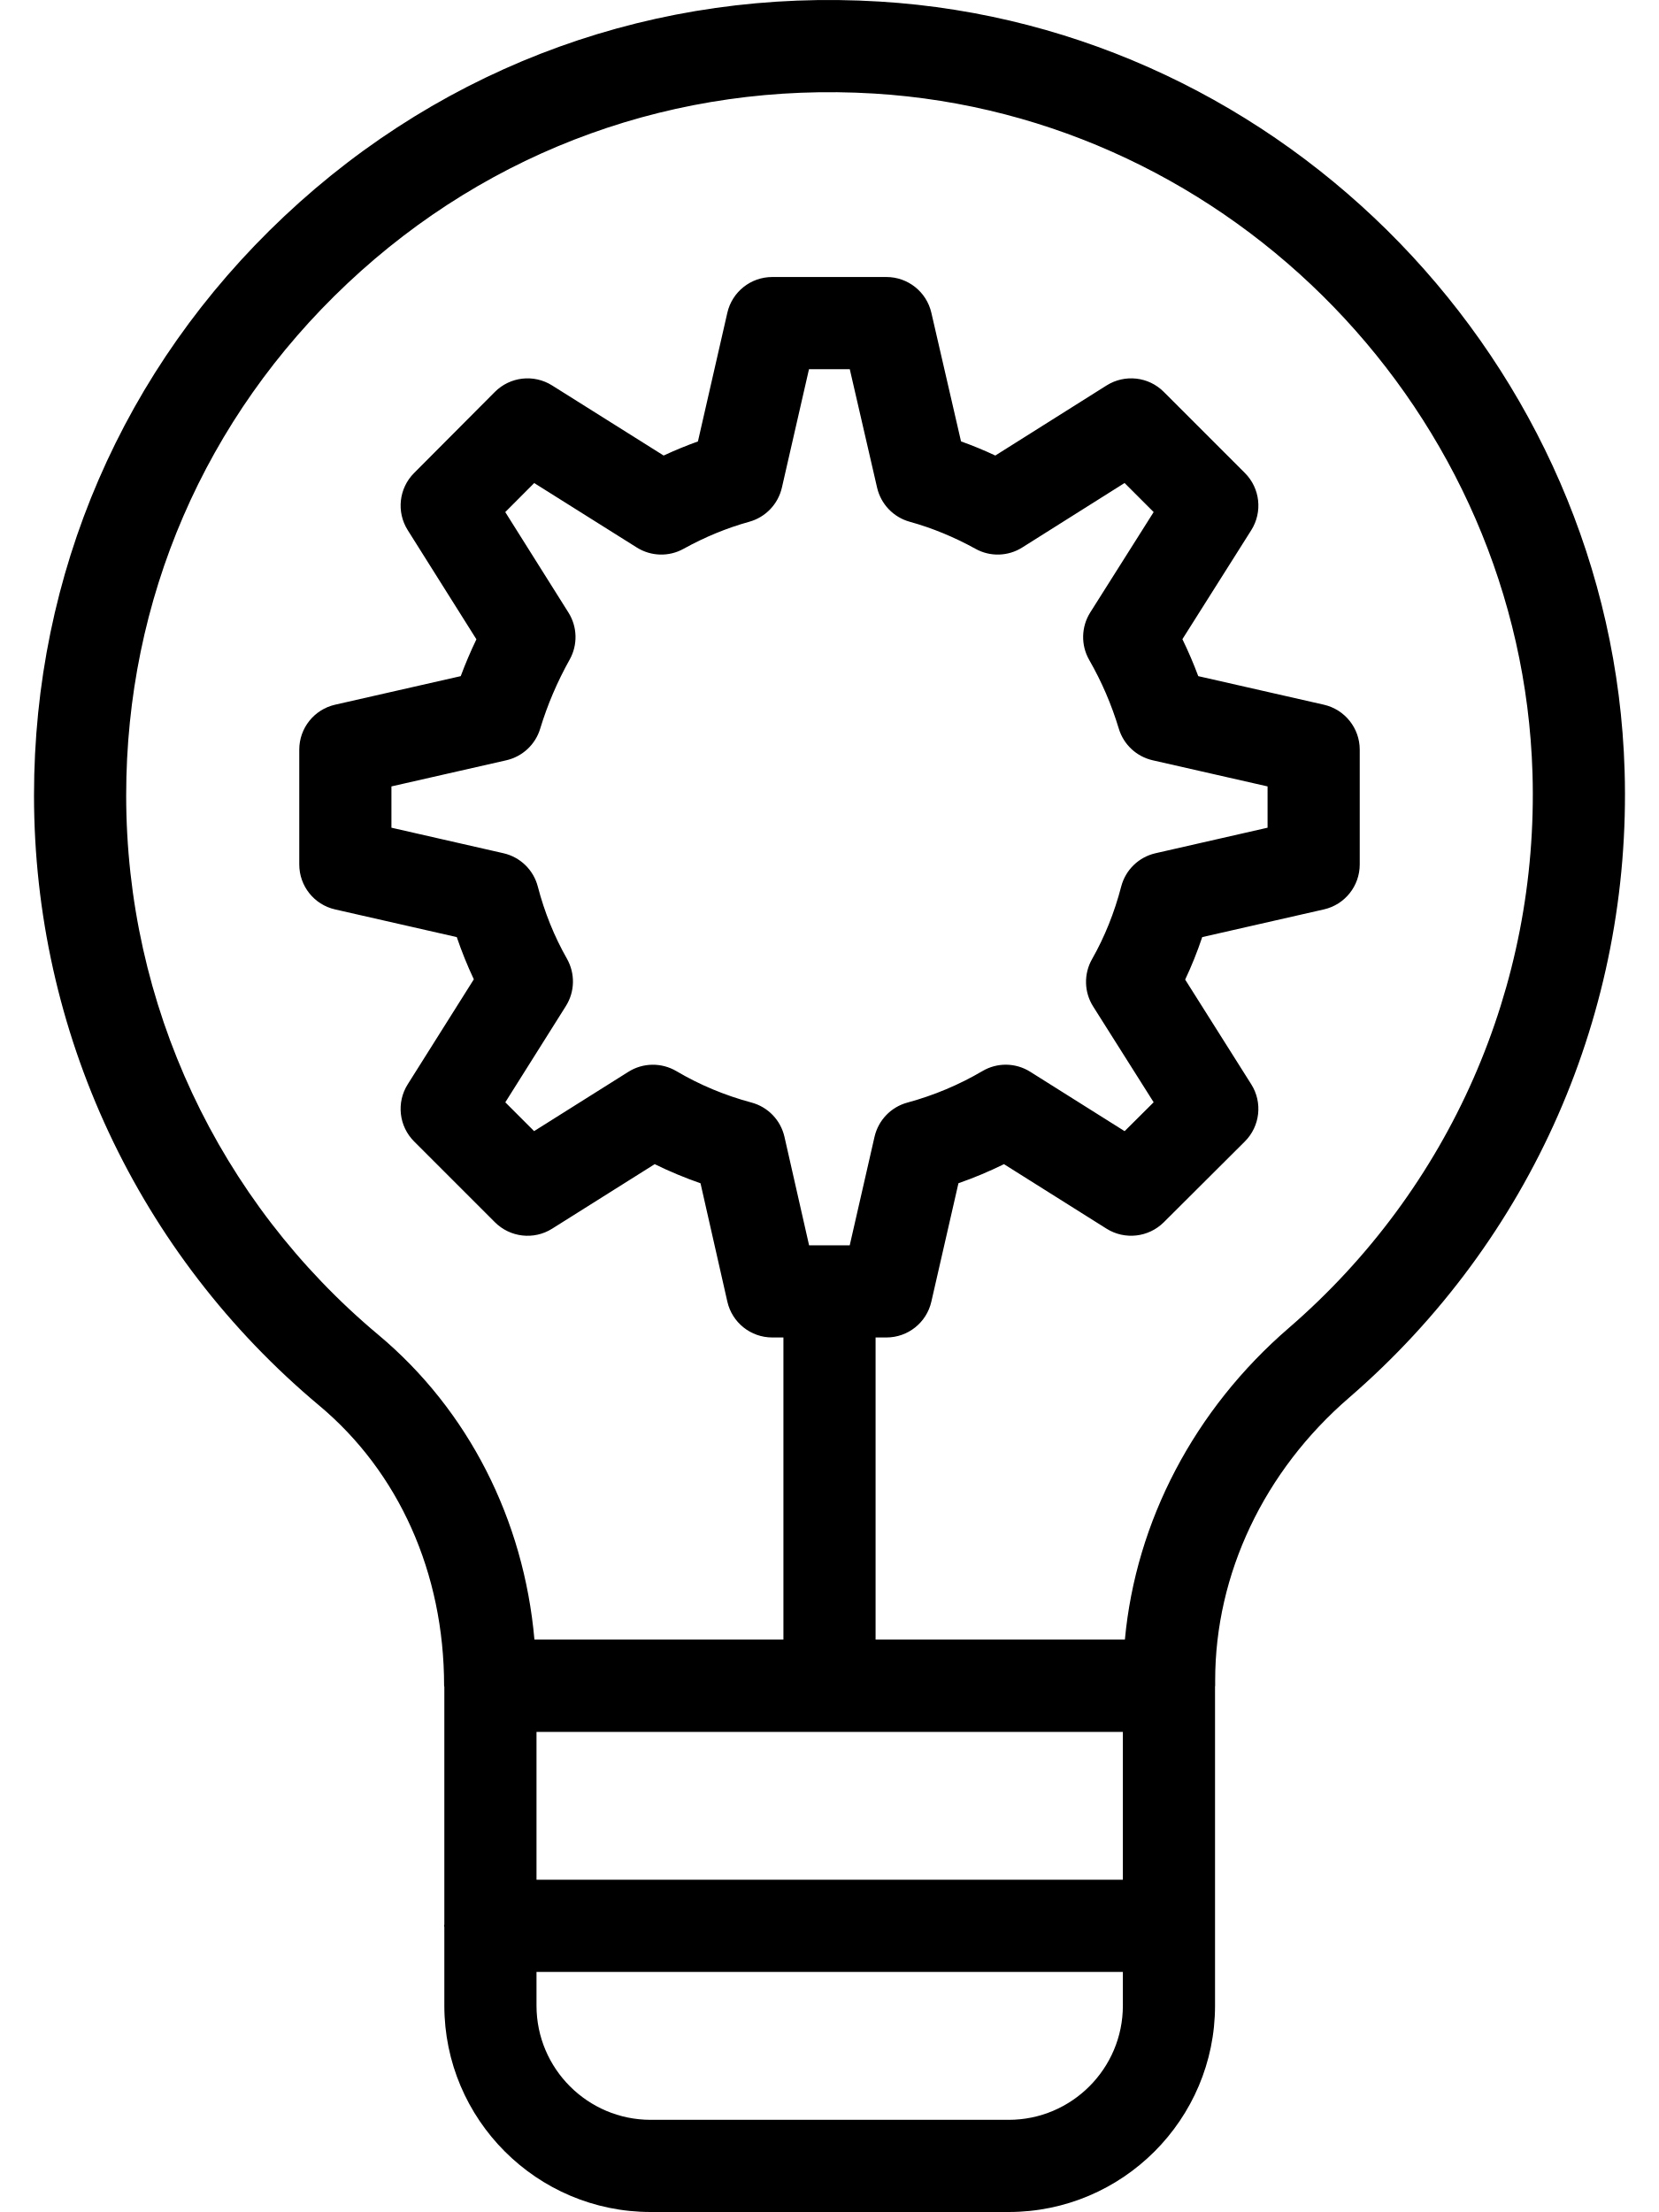
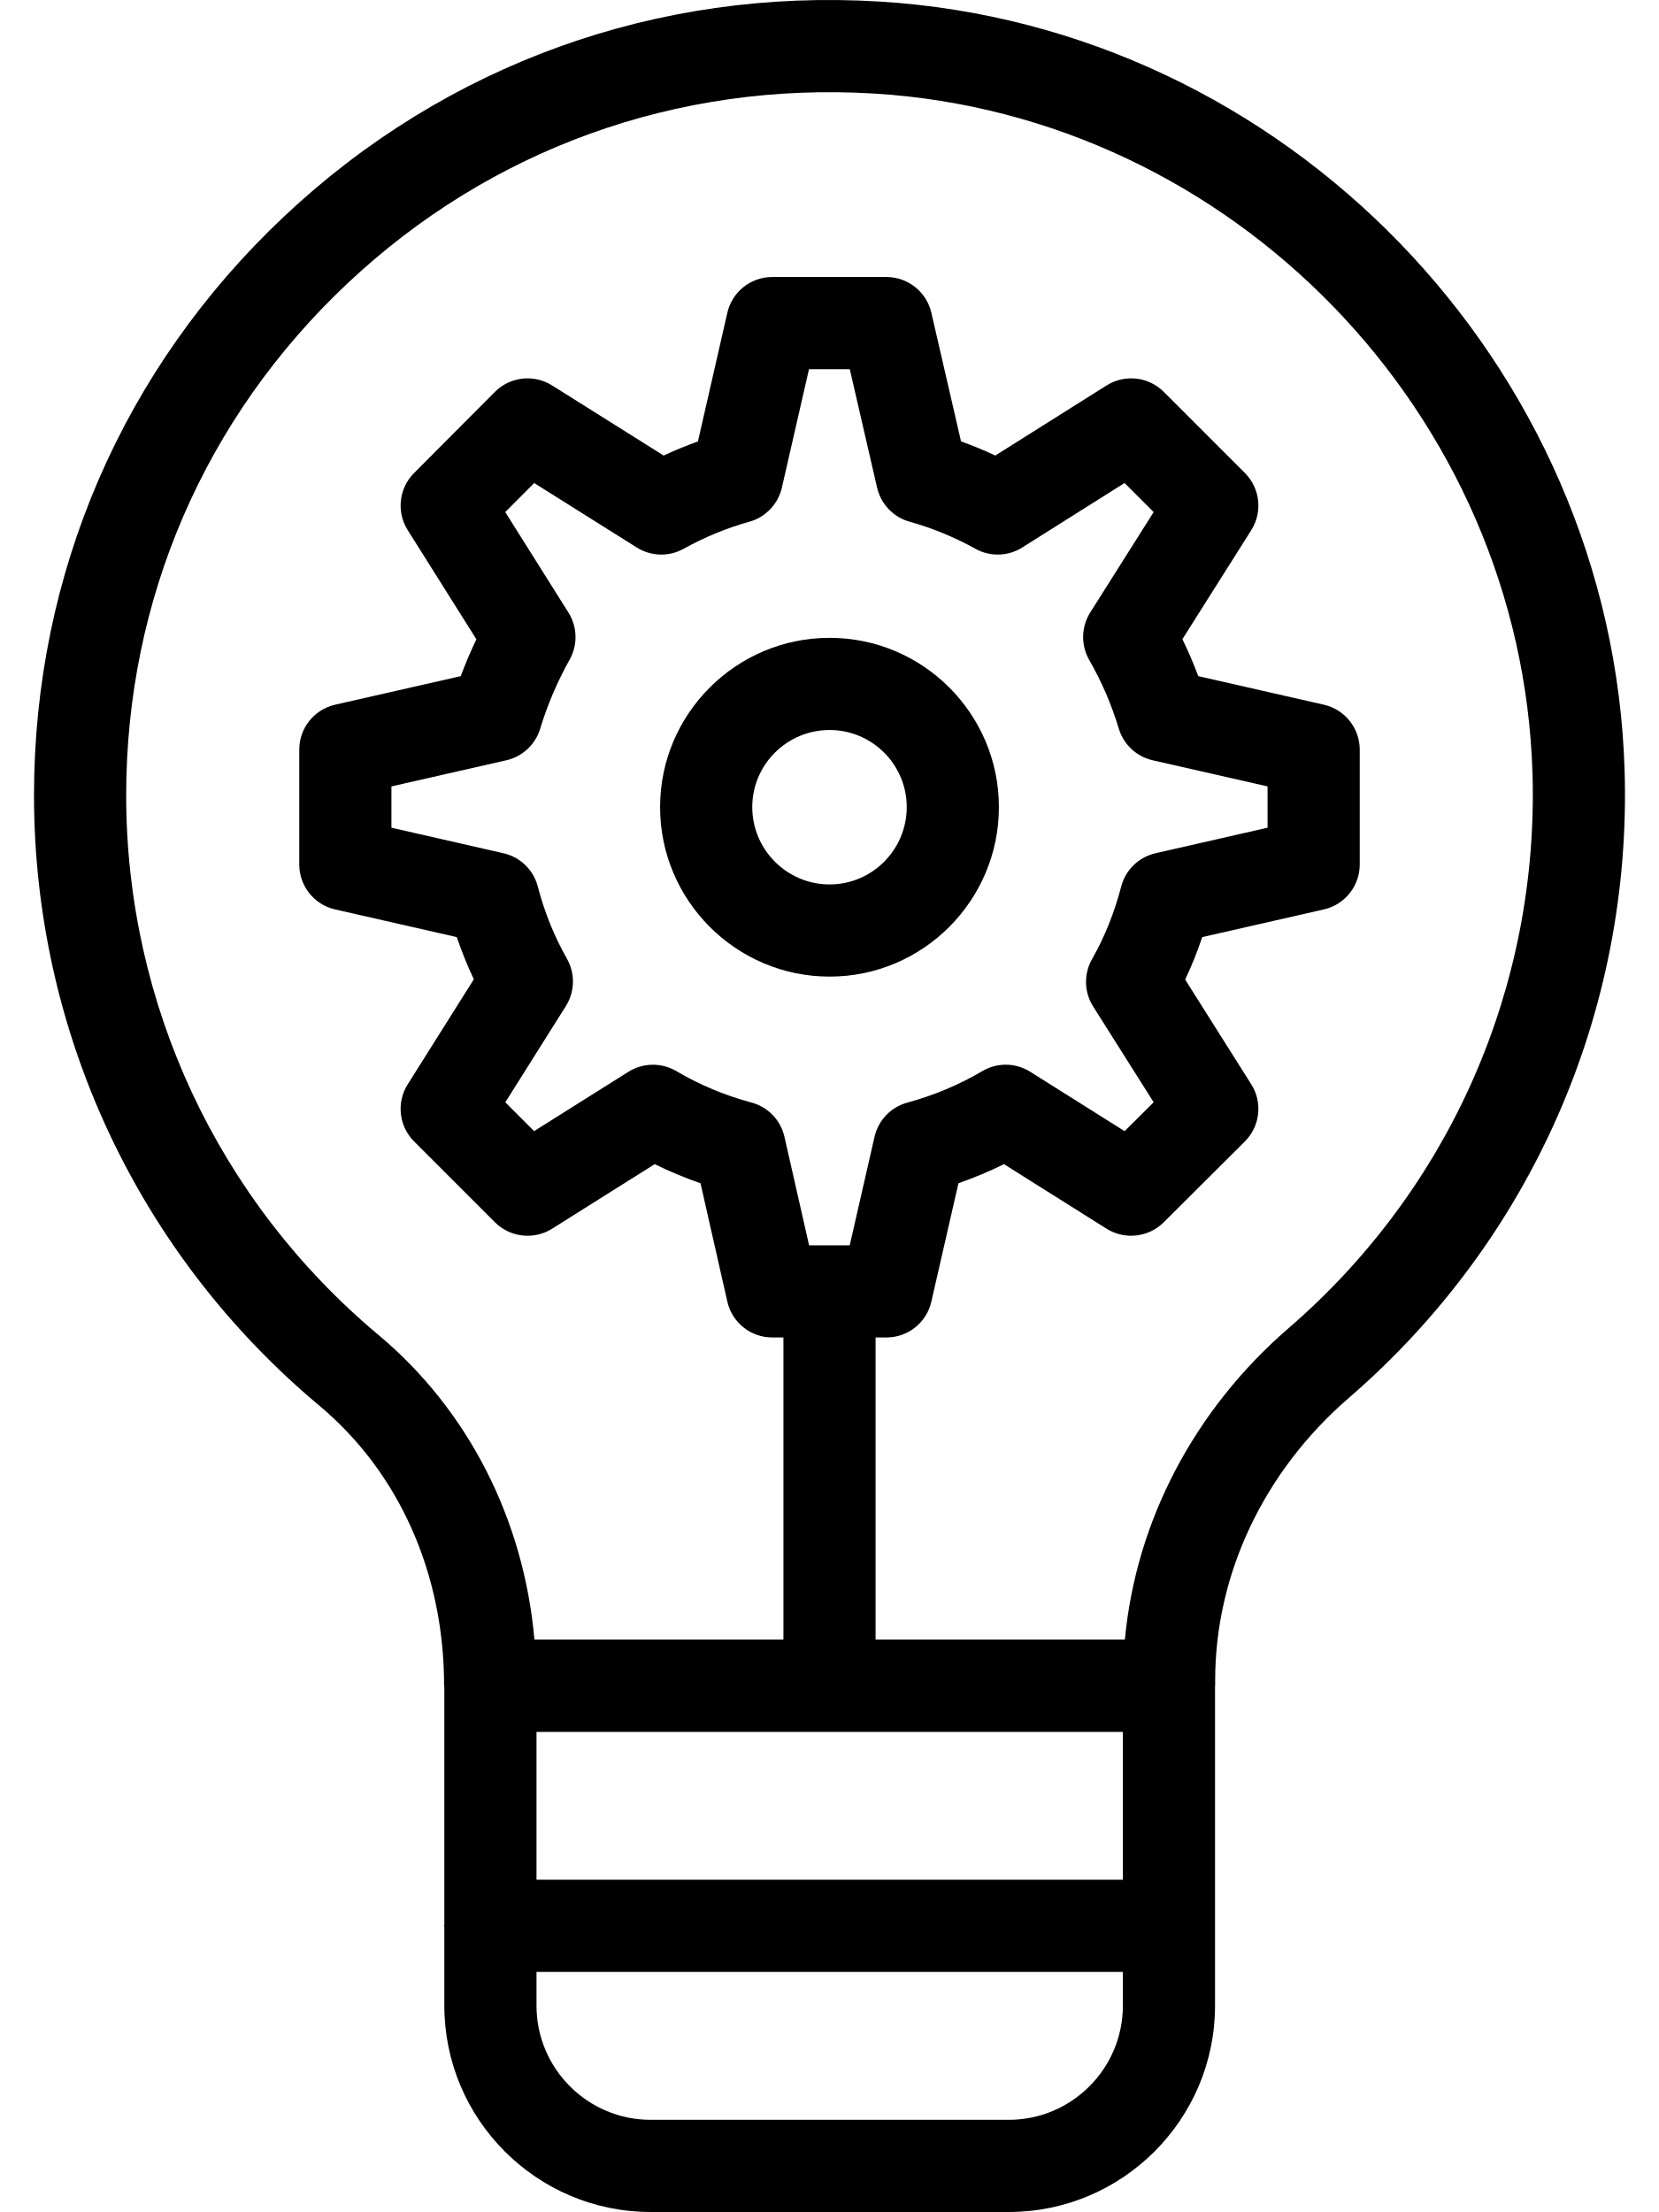
<svg xmlns="http://www.w3.org/2000/svg" width="36" height="48" viewBox="0 0 36 48" fill="none">
+   <path d="M18.002 21.192C20.028 21.192 21.676 19.542 21.676 17.514C21.676 15.489 20.028 13.841 18.002 13.841C15.974 13.841 14.324 15.489 14.324 17.514C14.324 19.542 15.974 21.192 18.002 21.192ZM18.002 15.841C18.925 15.841 19.676 16.591 19.676 17.514C19.676 18.439 18.925 19.192 18.002 19.192C17.077 19.192 16.324 18.439 16.324 17.514C16.324 16.591 17.077 15.841 18.002 15.841Z" fill="black" />
  <path d="M14.12 48H21.888C24.357 48 26.366 45.992 26.366 43.522V36.596C26.366 36.591 26.369 36.587 26.369 36.582V36.461C26.369 34.157 27.429 31.921 29.277 30.328L29.278 30.327C33.231 26.908 35.409 21.951 35.254 16.728C34.992 7.904 27.892 0.571 19.09 0.034C14.265 -0.263 9.676 1.393 6.171 4.691C2.667 7.987 0.738 12.45 0.738 17.258C0.738 22.384 2.995 27.211 6.929 30.502C8.65 31.942 9.637 34.126 9.637 36.582C9.637 36.59 9.641 36.597 9.642 36.606V41.763C9.641 41.773 9.636 41.78 9.636 41.79C9.636 41.799 9.641 41.807 9.642 41.816V43.522C9.642 45.992 11.65 48 14.12 48ZM24.366 37.582V40.79H11.642V37.582H24.366ZM21.888 46H14.12C12.753 46 11.642 44.889 11.642 43.522V42.79H24.366V43.522C24.366 44.889 23.254 46 21.888 46ZM8.213 28.968C4.734 26.058 2.738 21.79 2.738 17.258C2.738 13.008 4.444 9.062 7.542 6.148C10.641 3.231 14.698 1.77 18.968 2.03C26.748 2.505 33.023 8.987 33.255 16.788C33.392 21.407 31.466 25.79 27.97 28.814C25.916 30.585 24.648 33.013 24.41 35.578H19V29.023H19.235C19.702 29.023 20.106 28.701 20.21 28.246L20.798 25.676C21.137 25.558 21.467 25.419 21.786 25.262L24.013 26.663C24.408 26.91 24.921 26.852 25.252 26.525L27.012 24.771C27.344 24.44 27.402 23.924 27.152 23.529L25.718 21.257C25.858 20.96 25.982 20.652 26.088 20.335L28.728 19.734C29.183 19.631 29.506 19.226 29.506 18.759V16.267C29.506 15.801 29.183 15.396 28.728 15.292L26.002 14.672C25.9 14.399 25.785 14.131 25.658 13.87L27.152 11.505C27.402 11.109 27.344 10.594 27.014 10.264L25.253 8.503C24.924 8.173 24.409 8.115 24.013 8.364L21.598 9.885C21.354 9.77 21.105 9.668 20.854 9.578L20.21 6.786C20.105 6.332 19.701 6.011 19.235 6.011H16.758C16.291 6.011 15.887 6.333 15.783 6.787L15.145 9.579C14.894 9.669 14.646 9.771 14.401 9.885L11.979 8.363C11.582 8.115 11.069 8.174 10.739 8.504L8.985 10.265C8.656 10.595 8.599 11.109 8.847 11.503L10.338 13.873C10.212 14.135 10.098 14.402 9.998 14.672L7.271 15.292C6.816 15.396 6.494 15.801 6.494 16.267V18.759C6.494 19.226 6.816 19.631 7.271 19.734L9.912 20.335C10.019 20.649 10.142 20.955 10.282 21.251L8.847 23.53C8.598 23.925 8.656 24.439 8.986 24.769L10.74 26.523C11.07 26.852 11.584 26.912 11.98 26.663L14.207 25.262C14.528 25.42 14.86 25.558 15.201 25.677L15.783 28.244C15.886 28.7 16.291 29.023 16.758 29.023H17V35.578H11.597C11.367 32.973 10.163 30.601 8.213 28.968ZM12.303 20.805C12.028 20.322 11.815 19.794 11.67 19.237C11.576 18.876 11.289 18.598 10.925 18.515L8.494 17.961V17.065L10.987 16.498C11.337 16.418 11.618 16.157 11.722 15.812C11.878 15.298 12.093 14.793 12.362 14.312C12.54 13.993 12.53 13.602 12.335 13.292L10.964 11.112L11.592 10.482L13.817 11.88C14.127 12.075 14.517 12.086 14.835 11.908C15.292 11.655 15.771 11.457 16.259 11.322C16.613 11.224 16.885 10.939 16.967 10.581L17.555 8.011H18.44L19.033 10.583C19.116 10.94 19.387 11.224 19.741 11.322C20.229 11.457 20.708 11.655 21.166 11.908C21.484 12.086 21.875 12.075 22.183 11.88L24.403 10.481L25.034 11.112L23.658 13.29C23.461 13.603 23.452 14 23.636 14.321C23.908 14.796 24.118 15.284 24.278 15.812C24.382 16.157 24.663 16.418 25.013 16.498L27.506 17.065V17.961L25.075 18.515C24.711 18.598 24.424 18.876 24.33 19.237C24.183 19.803 23.97 20.333 23.697 20.813C23.515 21.134 23.524 21.529 23.721 21.84L25.034 23.919L24.404 24.546L22.357 23.258C22.04 23.058 21.639 23.052 21.317 23.243C20.812 23.54 20.265 23.77 19.69 23.926C19.334 24.022 19.06 24.308 18.977 24.668L18.439 27.023H17.557L17.023 24.67C16.941 24.308 16.666 24.021 16.307 23.925C15.729 23.77 15.181 23.541 14.677 23.243C14.355 23.054 13.953 23.058 13.636 23.258L11.59 24.545L10.965 23.92L12.279 21.832C12.476 21.52 12.484 21.126 12.303 20.805Z" fill="black" />
</svg>
